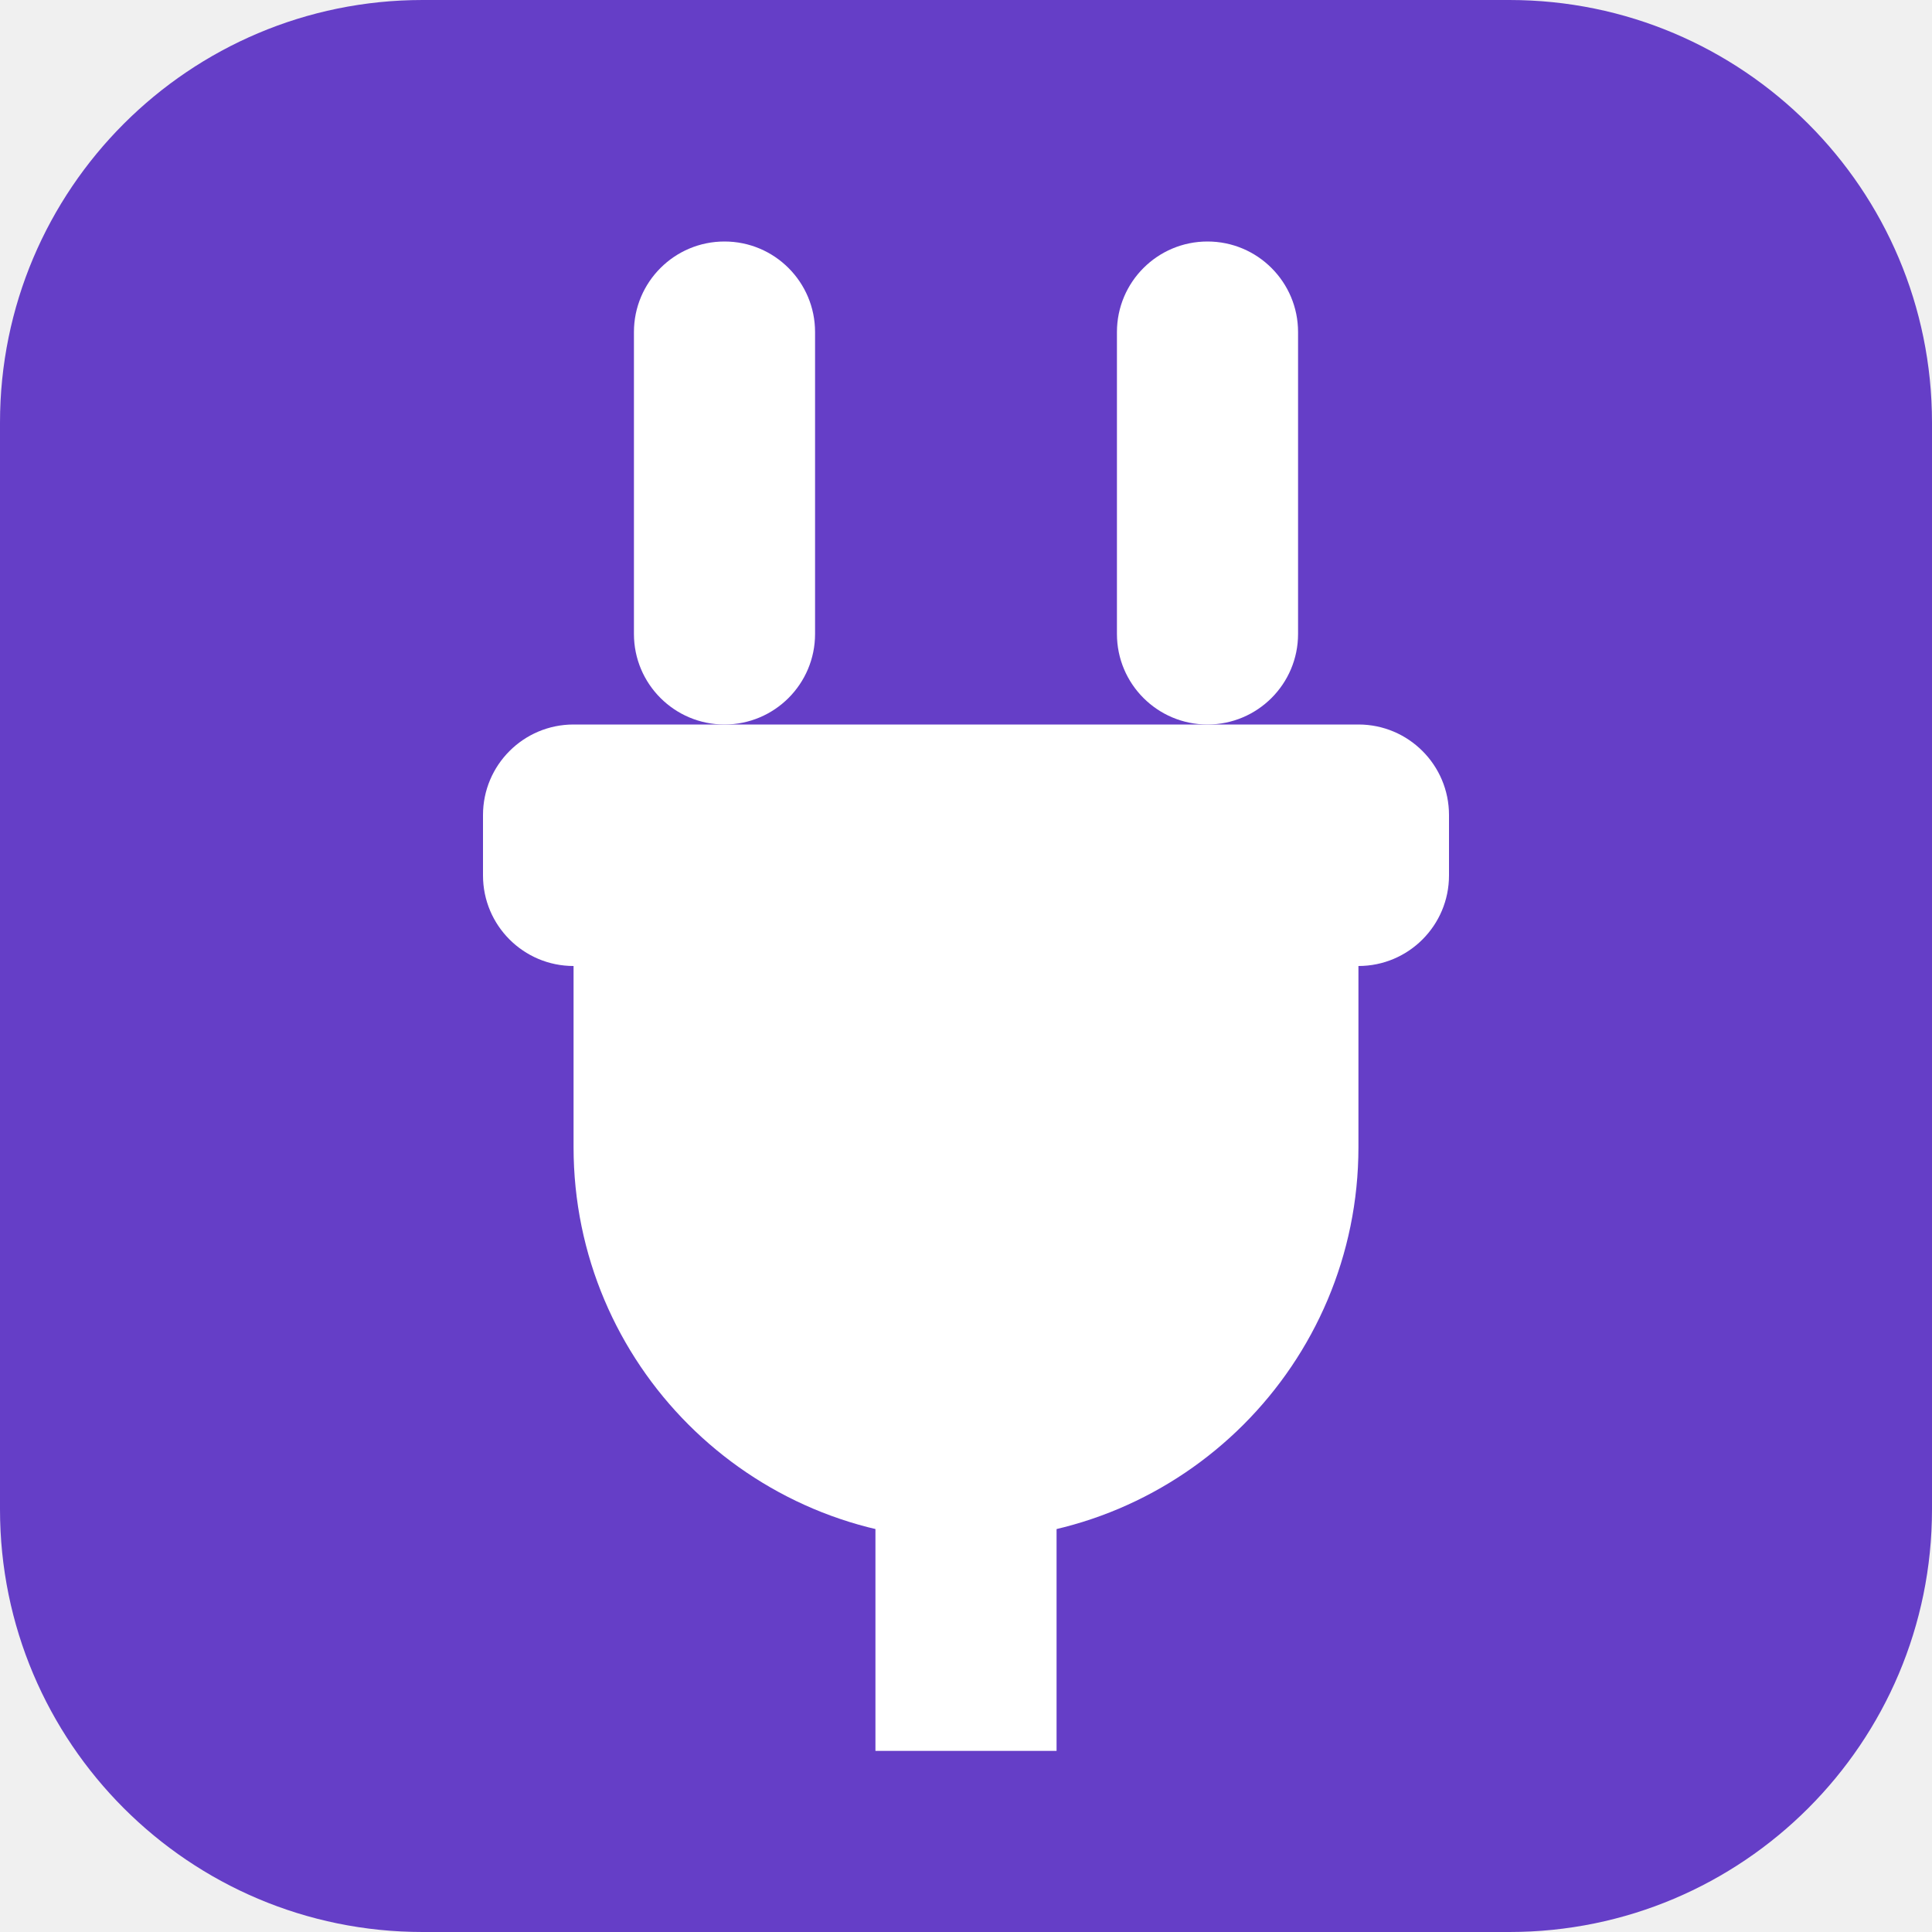
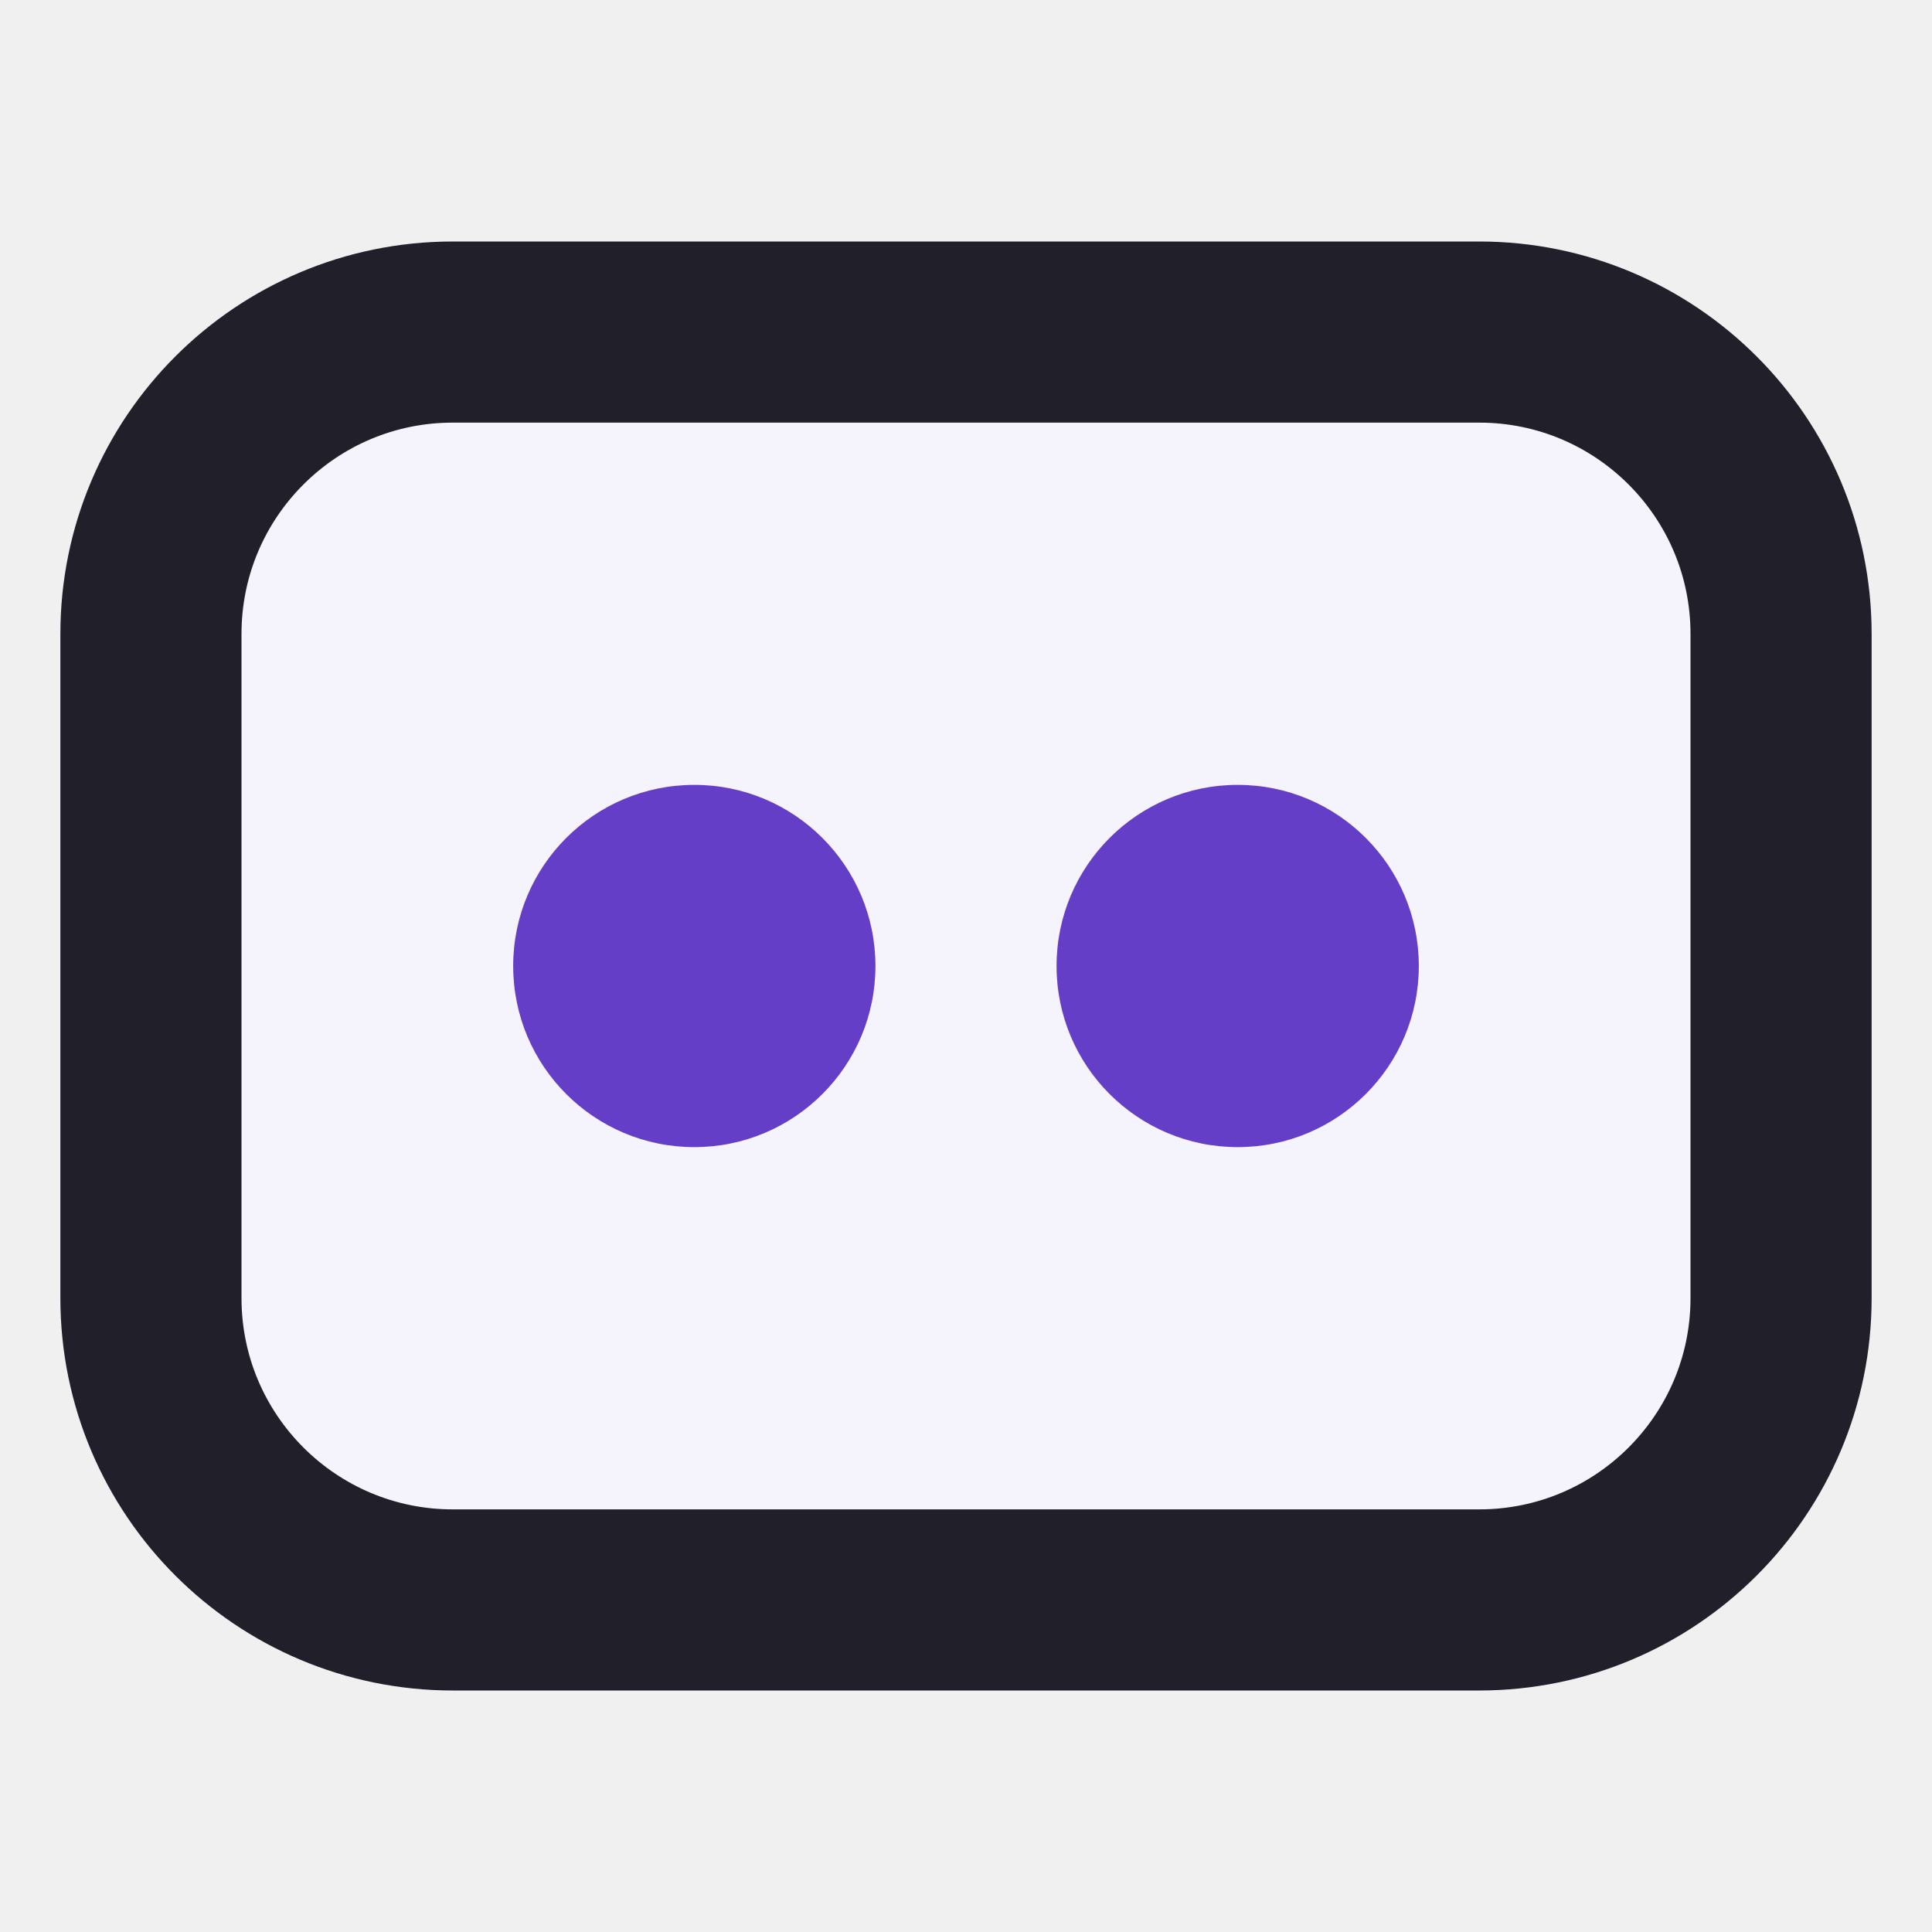
<svg xmlns="http://www.w3.org/2000/svg" viewBox="0 0 64 64">
-   <rect width="64" height="64" rx="14" fill="#653ec7" />
-   <g fill="#fff">
-     <rect x="21" y="8" width="6" height="16" rx="3" />
-     <rect x="37" y="8" width="6" height="16" rx="3" />
-     <rect x="16" y="24" width="32" height="8" rx="3" />
-     <path d="M19 32 h26 v6 a13 13 0 0 1 -13 13 a13 13 0 0 1 -13 -13 z" />
-     <rect x="29" y="50" width="6" height="8" />
-   </g>
+   <rect x="5" y="11" width="54" height="42" rx="10" fill="#f5f3fb" stroke="#211f29" stroke-width="6" />
+   <circle cx="23" cy="32" r="6" fill="#653ec7" />
+   <circle cx="41" cy="32" r="6" fill="#653ec7" />
</svg>
